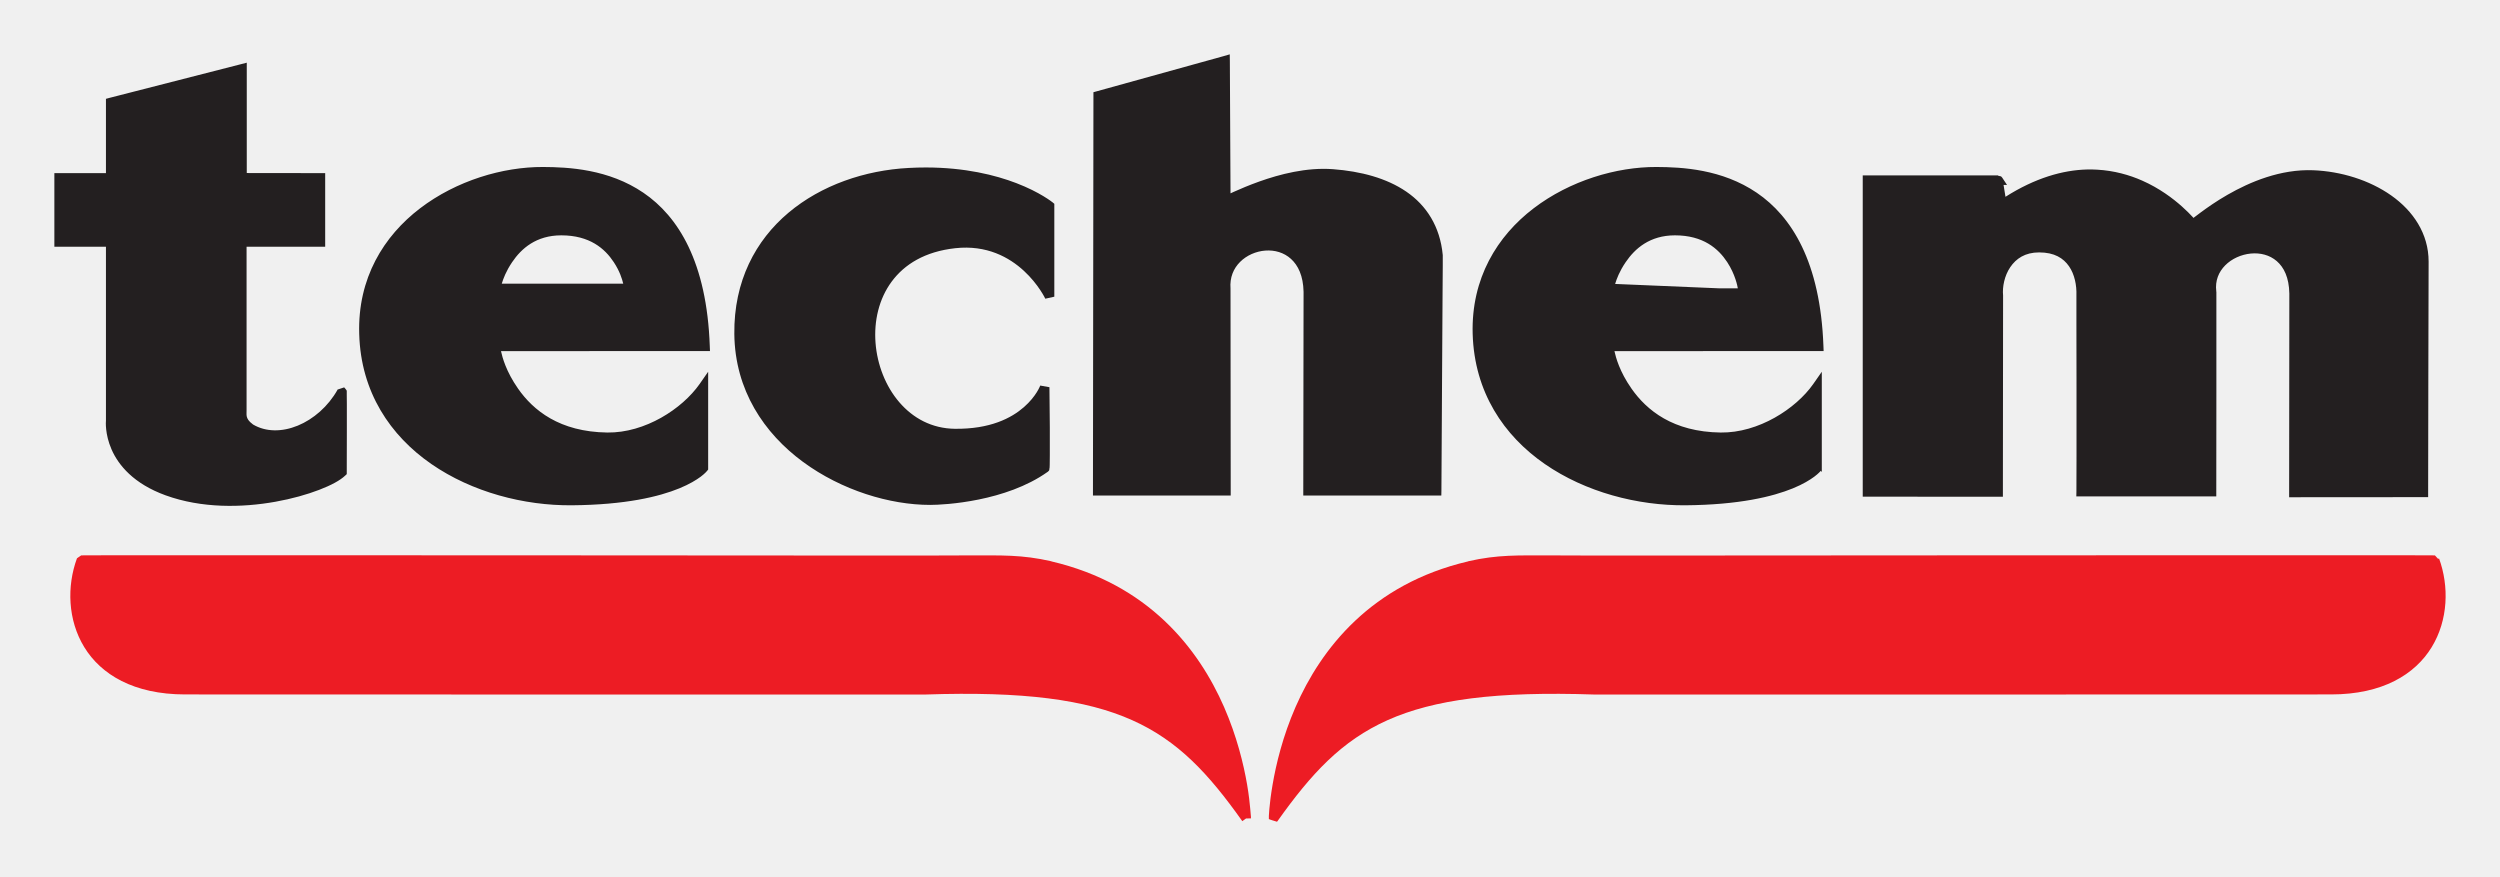
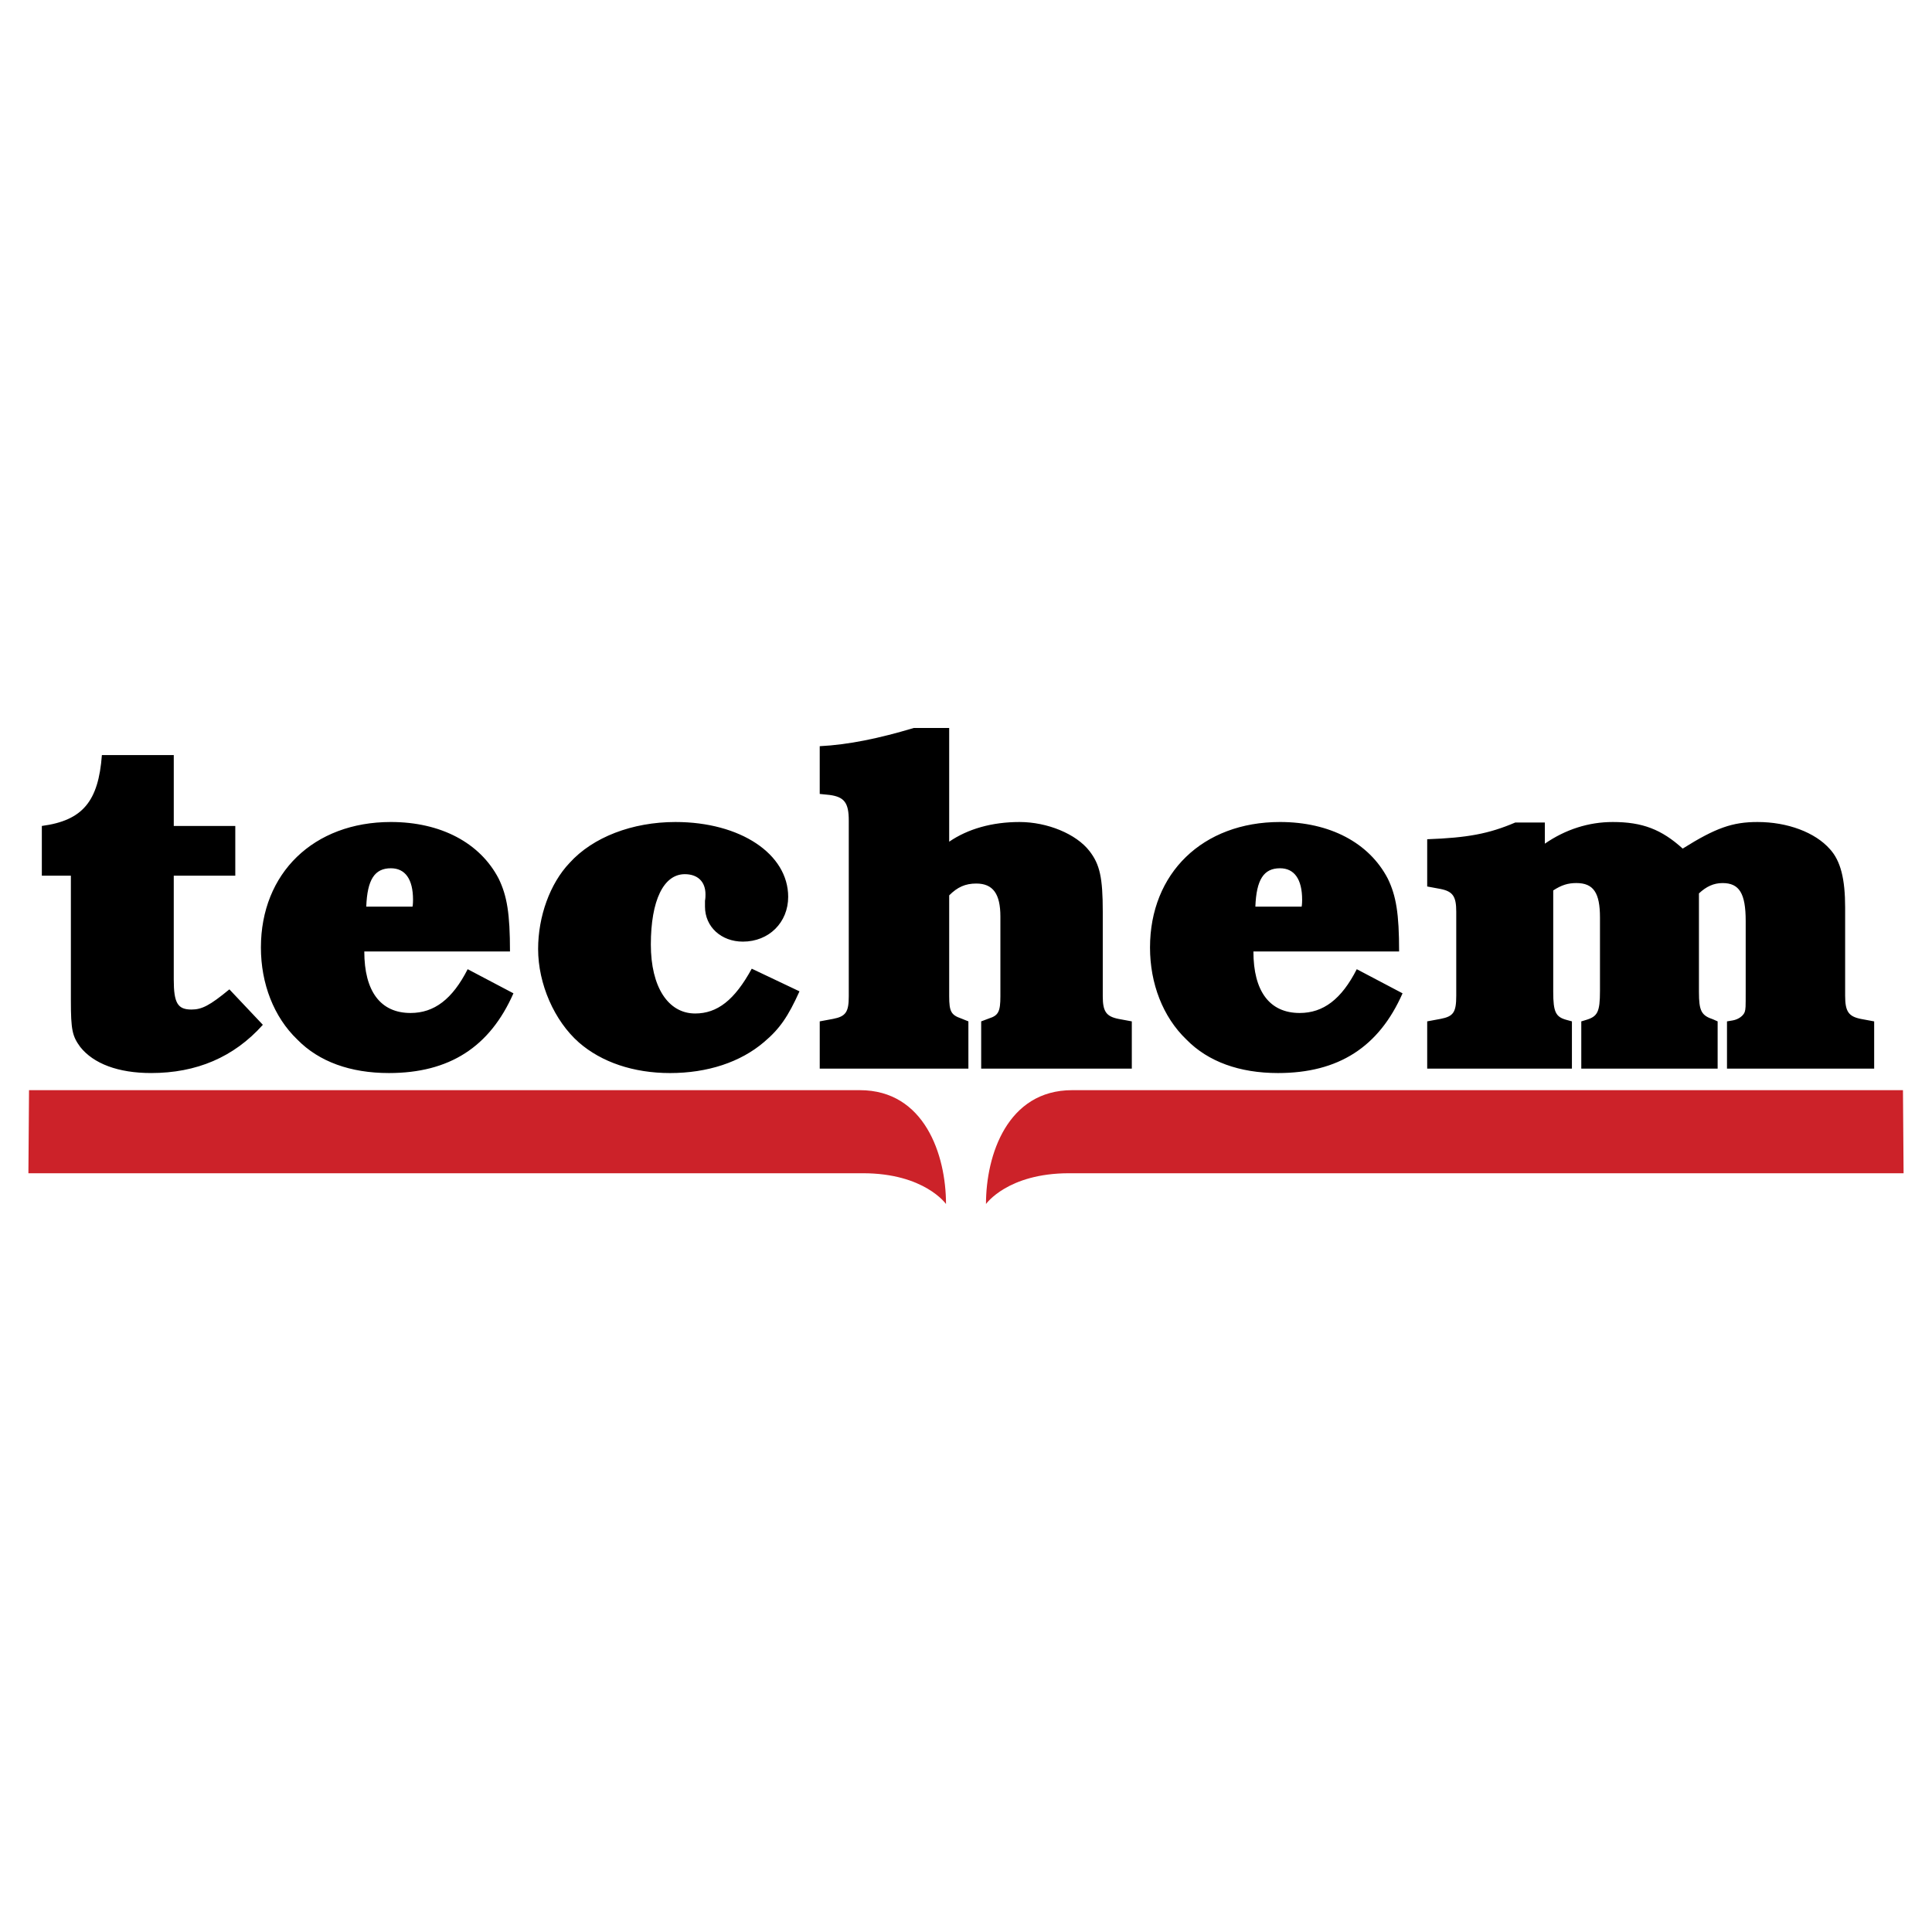
- <svg xmlns="http://www.w3.org/2000/svg" version="1.0" width="814.961" height="285.591" id="svg2">
-   <defs id="defs4" />
-   <g transform="translate(-611.4505,-25.20175)" id="layer1">
-     <g transform="translate(17.72312,17.71715)" id="g18190">
-       <path d="M 395.812,29.656 L 393.875,30.219 L 352.5,41.688 L 351.375,42 L 351.375,43.188 L 351.219,171.906 L 351.219,173.469 L 352.75,173.469 L 394.594,173.469 L 396.125,173.469 L 396.125,171.906 L 396.062,106.156 L 396.062,106.094 L 396.062,106.031 C 395.772,102.367 397.047,99.453 399.188,97.312 C 401.328,95.172 404.354,93.853 407.406,93.625 C 410.459,93.397 413.484,94.252 415.781,96.344 C 418.079,98.436 419.767,101.818 419.875,107.062 L 419.781,171.906 L 419.781,173.469 L 421.344,173.469 L 463.25,173.469 L 464.781,173.469 L 464.812,171.938 C 464.813,171.938 464.917,152.868 465.031,133.75 C 465.089,124.191 465.144,114.616 465.188,107.406 C 465.209,103.801 465.237,100.783 465.25,98.656 C 465.263,96.529 465.25,95.408 465.25,95.219 L 465.25,95.156 L 465.25,95.094 C 464.371,85.714 459.895,78.893 453.406,74.438 C 446.918,69.982 438.509,67.78 429.5,67.094 C 420.85,66.436 412.093,68.741 405.406,71.125 C 402.063,72.317 399.236,73.529 397.219,74.438 C 396.726,74.66 396.453,74.79 396.062,74.969 L 395.844,31.688 L 395.812,29.656 z M 75.375,32.375 L 73.438,32.875 L 30.625,43.844 L 29.469,44.156 L 29.469,45.344 L 29.469,68.375 L 14.188,68.375 L 12.656,68.375 L 12.656,69.938 L 12.656,90.812 L 12.656,92.375 L 14.188,92.375 L 29.469,92.375 L 29.469,148.906 L 29.469,149.062 C 29.447,149.294 29.098,153.386 31.281,158.406 C 33.527,163.57 38.505,169.637 48.906,173.406 C 60.705,177.696 73.832,177.449 84.719,175.5 C 90.162,174.526 95.053,173.131 98.969,171.625 C 102.884,170.119 105.771,168.577 107.469,166.969 L 107.969,166.5 L 107.969,165.844 C 107.969,165.844 107.99,159.241 108,152.656 C 108.005,149.364 108.004,146.081 108,143.625 C 107.998,142.397 107.974,141.369 107.969,140.656 C 107.966,140.3 107.973,140.041 107.969,139.844 C 107.967,139.745 107.972,139.668 107.969,139.594 C 107.967,139.557 107.978,139.521 107.969,139.438 C 107.964,139.396 107.978,139.393 107.906,139.156 C 107.87,139.038 107.125,138.219 107.125,138.219 C 107.125,138.219 105.429,138.78 105.156,138.875 L 105.062,138.844 C 105.044,138.877 105.019,138.904 105,138.938 C 101.922,144.442 97.089,148.599 92,150.688 C 86.895,152.782 81.608,152.802 77.406,150.312 C 77.394,150.305 77.387,150.288 77.375,150.281 C 75.941,149.225 75.534,148.408 75.375,147.719 C 75.216,147.032 75.352,146.337 75.312,145.344 C 75.312,145.344 75.312,145.25 75.312,145.25 C 75.312,145.068 75.312,95.263 75.312,92.375 L 99.375,92.375 L 100.938,92.375 L 100.938,90.844 L 100.938,69.938 L 100.938,68.375 L 99.375,68.375 L 75.375,68.344 L 75.375,34.375 L 75.375,32.375 z M 171.938,66.375 C 158.847,66.324 143.724,70.805 131.875,79.844 C 120.026,88.882 111.481,102.637 112.031,120.781 C 112.542,139.814 122.214,153.973 135.531,163.188 C 148.849,172.402 165.787,176.789 181.344,176.656 C 198.853,176.51 209.798,173.84 216.406,171.125 C 219.71,169.768 221.926,168.399 223.344,167.344 C 224.762,166.289 225.438,165.438 225.438,165.438 L 225.781,165 L 225.781,164.469 L 225.781,138.031 L 225.781,133.125 L 222.969,137.156 C 217.318,145.191 205.244,153.097 192.906,152.938 C 177.32,152.733 168.739,145.675 163.812,138.625 C 159.905,133.033 158.699,128.457 158.25,126.406 L 224.781,126.375 L 226.375,126.375 L 226.312,124.781 C 225.345,97.341 216.031,82.508 204.688,74.781 C 193.344,67.055 180.234,66.41 171.938,66.375 z M 534.906,66.375 C 521.852,66.324 506.724,70.806 494.875,79.844 C 483.026,88.882 474.489,102.638 475,120.781 C 475.55,139.812 485.182,153.973 498.5,163.188 C 511.818,172.402 528.781,176.789 544.375,176.656 C 561.846,176.51 572.789,173.839 579.406,171.125 C 582.715,169.768 584.921,168.398 586.344,167.344 C 587.767,166.289 588.469,165.438 588.469,165.438 L 588.812,165.781 L 588.812,164.469 L 588.812,138.031 L 588.812,133.125 L 586,137.156 C 580.352,145.186 568.181,153.097 555.844,152.938 C 540.296,152.733 531.718,145.677 526.781,138.625 C 522.866,133.032 521.673,128.458 521.219,126.406 L 587.812,126.375 L 589.406,126.375 L 589.344,124.75 C 588.338,97.31 578.977,82.507 567.625,74.781 C 556.273,67.055 543.203,66.41 534.906,66.375 z M 296.781,66.531 C 294.954,66.529 293.074,66.584 291.125,66.688 C 276.913,67.437 262.688,72.265 251.969,81.281 C 241.25,90.298 234.116,103.582 234.312,120.812 C 234.509,139.147 244.043,153.191 256.688,162.5 C 269.332,171.809 285.049,176.531 298.156,176.531 C 302.946,176.531 322.823,175.419 336.375,165.812 L 336.406,165.781 L 336.438,165.781 C 337.131,165.244 336.966,165.059 337,164.938 C 337.034,164.816 337.022,164.752 337.031,164.688 C 337.05,164.558 337.085,164.436 337.094,164.312 C 337.111,164.065 337.114,163.755 337.125,163.375 C 337.147,162.615 337.149,161.592 337.156,160.344 C 337.171,157.848 337.175,154.536 337.156,151.25 C 337.118,144.679 337.031,138.156 337.031,138.156 L 334.031,137.625 C 334.031,137.625 332.811,141.08 328.719,144.656 C 324.626,148.233 317.733,151.849 306.219,151.719 C 298.69,151.634 292.562,148.256 288.094,143.062 C 283.625,137.869 280.893,130.847 280.344,123.719 C 279.795,116.591 281.426,109.394 285.594,103.75 C 289.761,98.106 296.45,93.927 306.375,92.844 C 326.88,90.611 335.688,109.312 335.688,109.312 L 338.625,108.656 L 338.625,79.125 L 338.625,78.375 L 338.062,77.906 C 338.062,77.906 334.031,74.616 326.219,71.625 C 319.383,69.008 309.571,66.549 296.781,66.531 z M 675.281,67.188 C 667.389,67.39 658.403,69.93 648.688,76.094 C 648.574,75.386 648.544,75.215 648.406,74.344 C 648.283,73.566 648.162,72.869 648.062,72.219 L 649.188,72.219 L 647.594,69.812 C 647.593,69.812 647.25,69.438 647.25,69.438 C 647.25,69.437 646.637,69.301 646.281,69.219 L 646.281,69.125 L 603.688,69.125 L 602.156,69.125 L 602.156,70.656 L 602.156,172.312 L 602.156,173.844 L 603.688,173.844 L 646.281,173.875 L 647.844,173.875 L 647.844,172.312 L 647.906,108.406 L 647.906,108.312 L 647.906,108.25 C 647.636,105.446 648.358,101.813 650.25,99.031 C 652.142,96.25 655.048,94.219 659.656,94.219 C 664.673,94.219 667.574,96.105 669.406,98.75 C 671.238,101.395 671.919,104.967 671.812,108.156 L 671.812,108.188 L 671.812,108.219 C 671.812,108.388 671.811,109.168 671.812,110.812 C 671.814,112.457 671.809,114.792 671.812,117.625 C 671.818,123.291 671.839,130.9 671.844,138.625 C 671.853,154.076 671.848,170.149 671.812,172.156 L 671.781,173.75 L 673.344,173.75 L 715.875,173.75 L 717.406,173.75 L 717.406,172.188 C 717.406,172.188 717.428,155.948 717.438,139.688 C 717.442,131.557 717.441,123.422 717.438,117.312 C 717.436,114.258 717.443,111.697 717.438,109.906 C 717.435,109.011 717.441,108.331 717.438,107.844 C 717.436,107.6 717.44,107.386 717.438,107.25 C 717.436,107.182 717.439,107.144 717.438,107.094 C 717.437,107.069 717.409,107.04 717.406,107 C 717.405,106.98 717.413,106.96 717.406,106.906 C 716.985,103.416 718.193,100.585 720.312,98.438 C 722.432,96.29 725.518,94.899 728.625,94.594 C 731.732,94.289 734.801,95.052 737.125,97.062 C 739.449,99.073 741.129,102.388 741.219,107.625 L 741.156,172.5 L 741.156,174.031 L 742.719,174.031 L 784.906,174 L 786.469,174 L 786.469,172.438 C 786.469,172.438 786.493,153.756 786.531,135 C 786.569,116.244 786.625,97.625 786.625,97.219 C 786.625,88.095 781.577,80.691 774.438,75.656 C 767.298,70.622 758.034,67.793 749.031,67.438 C 738.339,67.019 728.401,71.226 721.062,75.438 C 717.393,77.543 714.387,79.673 712.25,81.25 C 711.273,81.971 710.539,82.537 709.969,82.969 C 709.865,82.852 709.809,82.789 709.688,82.656 C 708.906,81.801 707.748,80.62 706.25,79.281 C 703.253,76.605 698.875,73.299 693.25,70.812 C 689.031,68.948 684.109,67.568 678.594,67.25 C 677.512,67.188 676.409,67.159 675.281,67.188 z M 177.906,88.656 C 187.155,88.656 192.099,92.975 195,97.375 C 196.962,100.352 197.701,102.796 198.094,104.406 L 158.5,104.406 C 159.006,102.758 159.887,100.35 161.875,97.406 C 164.873,92.968 169.708,88.656 177.906,88.656 z M 540.938,88.656 C 550.146,88.656 555.077,92.974 557.969,97.375 C 560.627,101.42 561.333,105.309 561.438,105.938 L 555.562,105.938 L 521.438,104.5 C 521.933,102.877 522.824,100.424 524.875,97.406 C 527.892,92.966 532.74,88.656 540.938,88.656 z " transform="translate(598.7943,-4.4545)" style="fill:#231f20;fill-rule:nonzero;stroke:none" id="path17721" />
-       <path d="M 33.938,192.938 C 29.973,192.942 26.847,192.962 24.719,192.969 C 23.655,192.972 22.836,192.964 22.281,192.969 C 22.004,192.971 21.806,192.997 21.656,193 C 21.581,193.001 21.523,192.998 21.469,193 C 21.442,193.001 21.42,192.997 21.375,193 C 21.33,193.003 20.063,193.906 20.062,193.906 L 20.031,193.969 L 20,194 C 16.715,203.005 16.975,214.025 22.406,222.906 C 27.837,231.788 38.492,238.312 55.25,238.312 C 55.307,238.312 115.581,238.34 175.812,238.344 C 205.928,238.346 236.041,238.344 258.656,238.344 C 269.964,238.344 279.415,238.345 286.031,238.344 C 289.34,238.343 291.935,238.344 293.719,238.344 C 294.611,238.343 295.283,238.344 295.75,238.344 C 295.983,238.344 296.19,238.344 296.312,238.344 C 296.374,238.344 296.404,238.344 296.438,238.344 C 296.471,238.344 296.356,238.352 296.562,238.344 C 328.527,237.262 348.914,239.967 363.969,246.688 C 379.023,253.408 388.917,264.152 399.906,279.625 L 401.125,278.75 C 401.916,278.738 402.719,278.719 402.719,278.719 L 402.719,278.688 C 402.719,278.687 402.719,278.66 402.719,278.656 C 402.718,278.648 402.719,278.642 402.719,278.625 C 402.718,278.59 402.721,278.536 402.719,278.469 C 402.716,278.412 402.722,278.297 402.719,278.219 L 402.719,278.188 C 402.714,278.086 402.695,278.01 402.688,277.875 C 402.659,277.363 402.585,276.644 402.5,275.688 C 402.329,273.775 402.041,271.022 401.469,267.688 C 400.324,261.019 398.129,251.968 393.969,242.438 C 385.649,223.377 369.255,202.334 337.656,194.938 L 337.656,194.906 C 327.996,192.701 321.221,193 311.156,193 L 311.062,193 L 310.312,193 C 310.157,193.001 309.824,192.999 309.625,193 C 309.128,193.002 308.663,192.998 307.906,193 C 305.787,193.005 302.678,193.029 298.719,193.031 C 290.8,193.035 279.483,193.035 265.906,193.031 C 238.753,193.024 202.552,192.987 166.344,192.969 C 130.135,192.951 93.914,192.939 66.75,192.938 C 53.168,192.937 41.866,192.929 33.938,192.938 z M 743.5,192.938 C 716.447,192.939 680.382,192.951 644.312,192.969 C 608.243,192.987 572.146,193.024 545.094,193.031 C 531.568,193.035 520.327,193.035 512.438,193.031 C 508.493,193.029 505.393,193.005 503.281,193 C 502.537,192.998 502.055,193.002 501.562,193 L 500.125,193 L 500.031,193 C 489.967,193 483.192,192.701 473.531,194.906 L 473.531,194.938 C 441.97,202.334 425.57,223.377 417.25,242.438 C 413.09,251.968 410.922,261.018 409.781,267.688 C 409.211,271.022 408.884,273.773 408.719,275.688 C 408.636,276.645 408.587,277.389 408.562,277.906 C 408.55,278.165 408.566,278.356 408.562,278.5 C 408.561,278.572 408.562,278.633 408.562,278.688 C 408.563,278.715 408.56,278.73 408.562,278.781 C 408.564,278.807 408.549,278.838 408.562,278.938 C 408.576,279.037 411.218,279.813 411.219,279.812 L 411.281,279.719 L 411.375,279.625 C 422.365,264.151 432.246,253.407 447.281,246.688 C 462.316,239.968 482.691,237.262 514.656,238.344 C 514.862,238.352 514.716,238.344 514.75,238.344 C 514.784,238.344 514.845,238.344 514.906,238.344 C 515.028,238.344 515.205,238.344 515.438,238.344 C 515.902,238.344 516.581,238.343 517.469,238.344 C 519.244,238.344 521.832,238.343 525.125,238.344 C 531.71,238.345 541.089,238.344 552.344,238.344 C 574.853,238.344 604.836,238.346 634.812,238.344 C 694.766,238.34 754.764,238.312 754.875,238.312 C 771.596,238.312 782.204,231.788 787.625,222.906 C 793.046,214.025 793.316,203.005 790.031,194 L 789.719,194.125 C 789.311,193.678 788.722,193.003 788.688,193 C 788.64,192.997 788.621,193.001 788.594,193 C 788.54,192.998 788.48,193.001 788.406,193 C 788.258,192.997 788.025,192.971 787.75,192.969 C 787.199,192.964 786.402,192.972 785.344,192.969 C 783.228,192.962 780.133,192.942 776.188,192.938 C 768.296,192.929 757.026,192.937 743.5,192.938 z " transform="translate(598.7943,-4.4545)" style="fill:#ed1c24;fill-rule:nonzero;stroke:none;stroke-width:0.406;stroke-linecap:butt;stroke-linejoin:miter;stroke-miterlimit:3.864;stroke-dasharray:none" id="path17745" />
-     </g>
+ <svg xmlns="http://www.w3.org/2000/svg" width="2500" height="2500" viewBox="0 0 192.756 192.756">
+   <g fill-rule="evenodd" clip-rule="evenodd">
+     <path fill="#fff" d="M0 0h192.756v192.756H0V0z" />
+     <path d="M2.896 108.766h82.891c6.447 0 8.596 6.447 8.596 11.359 0 0-2.149-3.07-8.289-3.07H2.834l.062-8.289zM189.859 108.766H106.97c-6.447 0-8.598 6.447-8.598 11.359 0 0 2.15-3.07 8.289-3.07h83.26l-.062-8.289z" fill="#cc2229" />
+     <path d="M17.336 82.405h6.139v4.96h-6.139v10.361c0 2.357.393 2.996 1.768 2.996 1.031 0 1.817-.393 3.782-2.014l3.339 3.537c-2.897 3.24-6.63 4.812-11.148 4.812-3.291 0-5.747-.934-7.073-2.604-.785-1.08-.933-1.668-.933-4.666V87.365H4.174v-4.96c4.077-.54 5.648-2.456 5.992-7.072h7.171v7.072h-.001zM36.346 94.928c0 3.978 1.621 6.138 4.616 6.138 2.357 0 4.175-1.375 5.697-4.369l4.567 2.406c-2.357 5.352-6.385 7.955-12.426 7.955-3.83 0-6.974-1.129-9.135-3.34-2.357-2.258-3.634-5.598-3.634-9.183 0-7.416 5.255-12.524 12.965-12.524 4.96 0 8.889 2.063 10.755 5.648.835 1.719 1.13 3.487 1.13 7.269H36.346zm4.813-4.469c.049-.246.049-.639.049-.688 0-2.063-.786-3.144-2.21-3.144-1.621 0-2.357 1.129-2.456 3.831h4.617v.001zM79.765 98.906c-1.13 2.504-1.964 3.732-3.536 5.059-2.357 2.014-5.647 3.094-9.38 3.094-3.634 0-6.827-1.08-9.085-3.045-2.456-2.16-4.076-5.844-4.076-9.331 0-3.241 1.179-6.532 3.143-8.595 2.308-2.553 6.237-4.076 10.56-4.076 6.482 0 11.246 3.192 11.246 7.465 0 2.554-1.915 4.469-4.518 4.469-2.161 0-3.782-1.474-3.782-3.487v-.589c.049-.246.049-.491.049-.639 0-1.277-.786-2.014-2.062-2.014-2.112 0-3.389 2.603-3.389 7.023 0 4.224 1.719 6.876 4.42 6.876 2.21 0 3.929-1.328 5.648-4.47l4.762 2.26zM94.701 99.396c0 1.523.197 1.867 1.179 2.211l.737.295v4.715H81.785v-4.715l1.326-.246c1.276-.246 1.571-.688 1.571-2.26V81.865c0-1.769-.442-2.357-1.916-2.554l-.982-.099v-4.764c2.897-.147 5.942-.786 9.38-1.817H94.7v11.345c1.866-1.276 4.272-1.964 7.024-1.964 2.75 0 5.646 1.179 6.973 2.898 1.031 1.326 1.326 2.652 1.326 6.041v8.446c0 1.523.344 2.014 1.572 2.26l1.326.246v4.715H97.893v-4.715l.785-.295c.934-.295 1.131-.688 1.131-2.211v-7.955c0-2.259-.736-3.291-2.406-3.291-1.081 0-1.867.344-2.702 1.179v10.066zM125.053 94.928c0 3.978 1.621 6.138 4.617 6.138 2.355 0 4.174-1.375 5.695-4.369l4.568 2.406c-2.357 5.352-6.385 7.955-12.426 7.955-3.83 0-6.973-1.129-9.135-3.34-2.357-2.258-3.635-5.598-3.635-9.183 0-7.416 5.256-12.524 12.967-12.524 4.959 0 8.889 2.063 10.756 5.648.834 1.719 1.129 3.487 1.129 7.269h-14.536zm4.812-4.469c.049-.246.049-.639.049-.688 0-2.063-.785-3.144-2.209-3.144-1.621 0-2.357 1.129-2.457 3.831h4.617v.001zM154.131 84.173c2.062-1.424 4.371-2.161 6.777-2.161 2.947 0 4.863.737 6.975 2.652 3.291-2.063 4.959-2.652 7.465-2.652 2.996 0 5.746 1.032 7.219 2.702 1.08 1.179 1.523 2.996 1.523 5.844v8.791c0 1.572.344 2.062 1.57 2.309l1.326.246v4.715h-14.684v-4.715l.588-.1c.541-.098 1.033-.441 1.18-.834.098-.344.098-.393.098-2.062v-7.023c0-2.75-.637-3.781-2.307-3.781-.885 0-1.621.343-2.357 1.031v9.822c0 1.916.244 2.357 1.424 2.75l.441.197v4.715h-13.604v-4.715l.49-.148c1.131-.344 1.375-.785 1.375-2.896v-7.32c0-2.455-.639-3.438-2.357-3.438-.834 0-1.473.196-2.307.736v10.117c0 2.014.244 2.506 1.324 2.799l.541.148v4.715h-14.439v-4.715l1.326-.246c1.277-.246 1.572-.639 1.572-2.309V90.95c0-1.522-.344-2.014-1.572-2.259l-1.326-.246v-4.714c4.027-.147 6.139-.541 8.791-1.67h2.947v2.112h.001z" />
  </g>
</svg>
